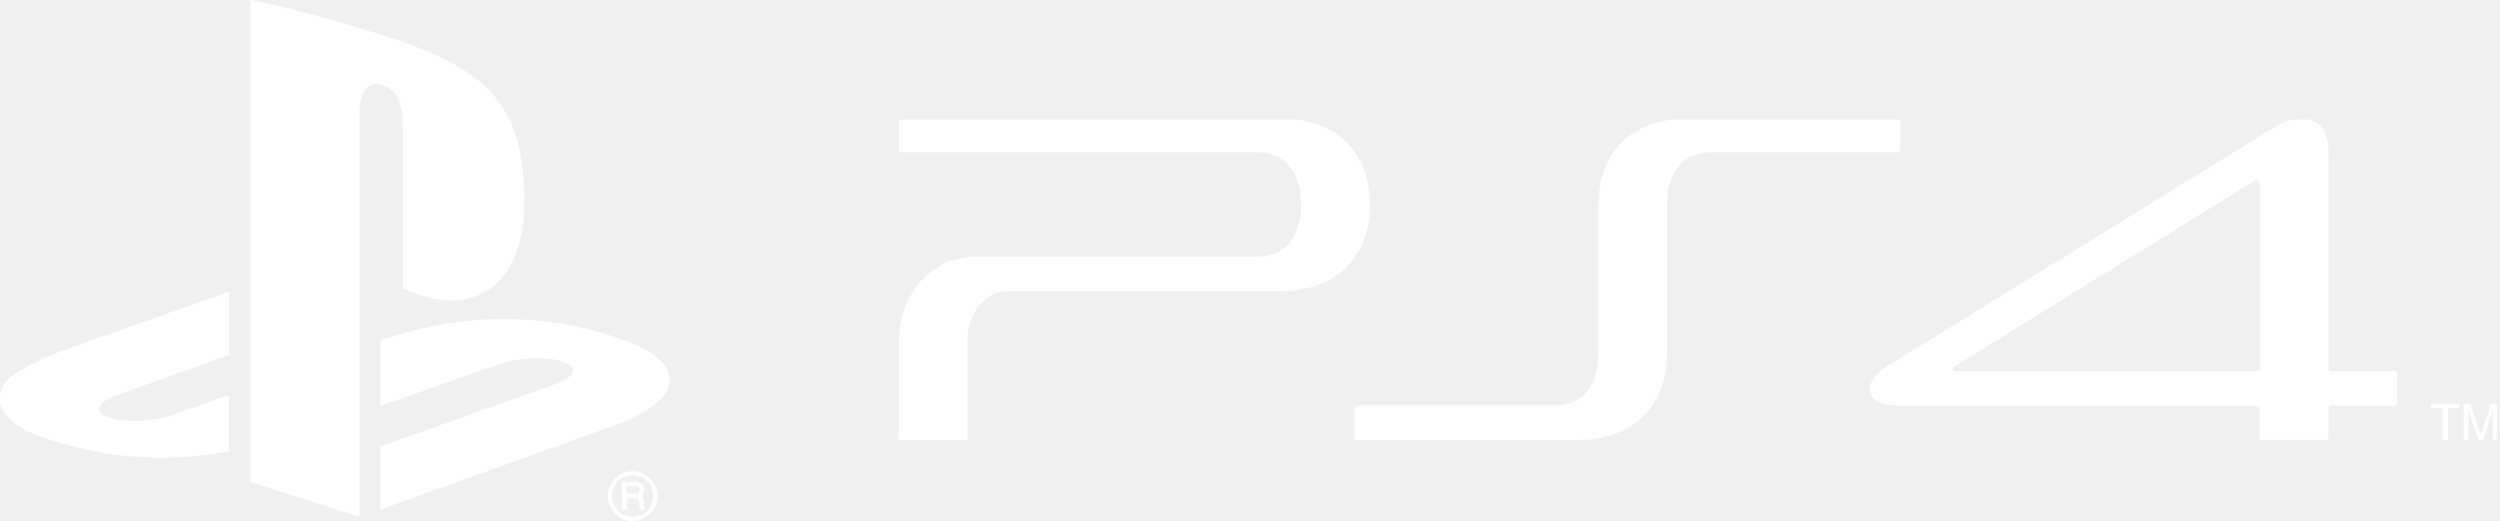
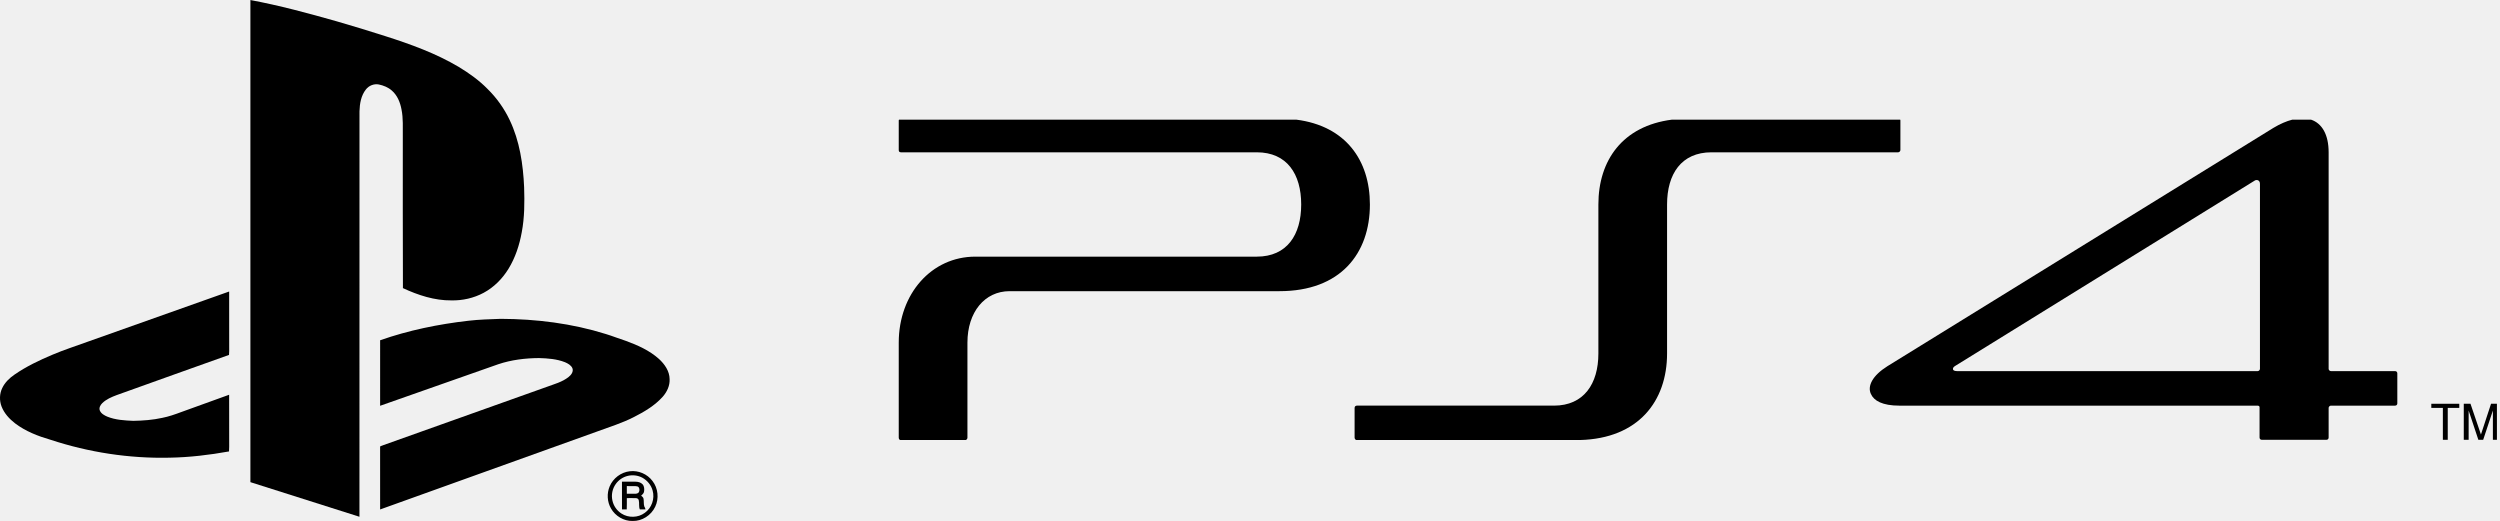
- <svg xmlns="http://www.w3.org/2000/svg" version="1.1" id="Layer_1" x="0px" y="0px" viewBox="0 0 2500 521" enable-background="new 0 0 2500 521" xml:space="preserve">
-   <path fill="#FFFFFF" d="M2431.3,403.8h28v4.1h-11.5v31.9h-4.9v-31.9h-11.6L2431.3,403.8z" />
-   <path fill="#FFFFFF" d="M2442.9,439.8h4.9v-31.9h11.5v-4.1h-28v4.1h11.6V439.8z" />
-   <path fill="#FFFFFF" d="M2468.6,410.5l9.7,29.3h4.8l9.7-29.3v29.3h4v-36h-5.9l-10.1,30.8l-10.4-30.8h-6.7v36h4.9V410.5z   M1667.1,353.5v-149c0-30.4,14.2-52.2,44.4-52.2h186.6c1.1,0,2.2-1.1,2.2-2.3v-29.6c0-0.3-0.1-0.5-0.2-0.8H1672  c-49.5,6.3-73.6,40.8-73.6,84.8v149c0,30.4-14.6,52.2-44.4,52.2h-197.1c-1.1,0-2.2,0.8-2.2,2.3v29.7c0,1.2,0.8,2.2,1.6,2.5H1580  C1638.4,438.5,1667.1,401.3,1667.1,353.5L1667.1,353.5z M900.3,440h65.5c1-0.4,1.7-1.4,1.6-2.5v-95c0-30.4,17.2-51.4,42.2-51.4  h269.9c60.9,0,90.4-37.5,90.4-86.7c0-44.1-24.1-78.5-73.6-84.8H899.1c-0.1,0.2-0.3,0.4-0.3,0.8V150c0,1.5,0.7,2.3,2.2,2.3h355.8  c30.2,0,44.4,21.8,44.4,52.2c0,30.4-14.2,52.2-44.4,52.2H975.3c-43.7,0-76.5,37.2-76.5,85.9v95C898.7,438.8,899.3,439.7,900.3,440  L900.3,440z" />
+ <svg xmlns="http://www.w3.org/2000/svg" width="2500" height="521" viewBox="-0.001 0 502.922 104.795">
+   <path d="M502.301 24.062H180.797v65.083h322.125V24.062h-.621zm-13.198 57.155h5.627v.832h-2.322v6.418h-.979v-6.418h-2.324l-.002-.832z" fill="none" />
+   <path d="M491.427 88.467h.981v-6.418h2.322v-.832h-5.627v.832h2.324z" />
+   <path d="M502.301 24.062H180.797v65.083h322.125V24.062h-.621zm-6.668 57.155h1.352l2.102 6.191 2.033-6.191h1.183v7.25h-.812v-5.891l-1.953 5.891h-.971l-1.953-5.891v5.891h-.979l-.002-7.25z" fill="none" />
+   <path d="M496.613 82.577l1.953 5.89h.971l1.953-5.89v5.89h.811v-7.25h-1.182l-2.033 6.192-2.102-6.192h-1.351v7.25h.98zM335.361 71.101V41.126c0-6.115 2.854-10.494 8.941-10.494h37.547c.229 0 .451-.228.451-.454v-5.964a.426.426 0 0 0-.035-.152h-45.909c-9.951 1.265-14.812 8.2-14.812 17.064V71.1c0 6.115-2.934 10.494-8.939 10.494h-39.652c-.225 0-.451.152-.451.453v5.965c0 .248.152.438.33.5h45.02c11.732-.308 17.509-7.799 17.509-17.411zM181.104 88.512h13.183a.52.52 0 0 0 .33-.498V68.911c0-6.115 3.454-10.344 8.486-10.344h54.301c12.242 0 18.176-7.55 18.176-17.441 0-8.864-4.856-15.799-14.812-17.064H180.86c-.023.05-.062.089-.062.152v5.964c0 .302.15.454.45.454h71.574c6.084 0 8.938 4.379 8.938 10.494 0 6.116-2.854 10.495-8.938 10.495h-56.628c-8.787 0-15.396 7.476-15.396 17.29v19.104c-.001.245.105.435.306.497z" />
  <g>
-     <path fill="#FFFFFF" d="M1899.3,405.6h358.4c1.1,0,1.8,0.7,1.8,1.5v30.4c0,1.5,1.1,2.3,2.2,2.3h64.6c1.1,0,2.2-0.8,2.2-2.3v-29.7   c0-1.1,1.1-2.3,2.2-2.3h64.2c1.5,0,2.2-1.1,2.2-2.2v-30c0-1.1-0.7-2.3-2.2-2.3h-64.2c-1.1,0-2.2-1.1-2.2-2.2V152.3   c0-17.7-6.6-28.9-17.6-32.7h-18.7c-5.8,1.5-12.2,4.2-18.9,8.3l-386,238.3c-14.9,9.4-20.2,19.9-16.4,27.8   C1873.9,400.8,1882.5,405.6,1899.3,405.6L1899.3,405.6z M1955.3,365.9l299-185c1.9-1.5,5.6-1.1,5.6,3v185c0,1.1-1.1,2.2-2.2,2.2   h-300.6c-2.6,0-3.7-0.7-4.1-1.5C1952.7,368.1,1953.4,367,1955.3,365.9L1955.3,365.9z" />
+     <path d="M393.714 74.649h60.466c.221 0 .451-.227.451-.453V36.974c0-.83-.752-.906-1.131-.604l-60.156 37.222c-.382.228-.531.453-.451.756.069.151.3.301.821.301z" fill="none" />
+     <path d="M382.08 81.596h72.101c.221 0 .371.15.371.302v6.116c0 .302.229.453.45.453h12.996c.23 0 .449-.151.449-.453v-5.965c0-.227.23-.453.451-.453h12.916c.301 0 .451-.227.451-.452v-6.041c0-.228-.15-.453-.451-.453h-12.916c-.221 0-.451-.228-.451-.452V30.632c0-3.555-1.32-5.819-3.542-6.57h-3.76c-1.172.301-2.446.84-3.812 1.661l-77.656 47.945c-3.005 1.887-4.058 4-3.306 5.586.601 1.36 2.324 2.342 5.709 2.342zm11.264-8.004L453.5 36.37c.38-.302 1.132-.226 1.132.604v37.224c0 .227-.23.452-.451.452h-60.465c-.521 0-.753-.149-.822-.302-.082-.303.068-.529.45-.756z" />
  </g>
  <g>
-     <path fill="#FFFFFF" d="M250.4,0c29.1,5.4,57.7,13.2,86.2,21.3c16.3,4.7,32.5,9.6,48.7,14.8c25.4,8.1,50.6,17.2,73.6,30.9   c10.3,6.2,20.2,13.3,28.6,21.9c9.1,9,16.6,19.5,22.1,31.1c10,20.9,13.4,44.3,14.5,67.3c0.5,15,0.4,30.1-2.4,44.9   c-2.3,12.9-6.5,25.5-13.3,36.7c-6.1,9.9-14.5,18.4-24.8,23.9c-9.8,5.3-21.1,7.8-32.2,7.6c-16.9,0.2-33.3-5.2-48.5-12.3   c-0.3-50.5,0-101-0.1-151.4c-0.1-9.1,0.5-18.4-1.3-27.4c-1.3-7-4.1-14-9.6-18.8c-3.6-3.3-8.3-5.1-13.1-6.1c-4.8-0.9-9.9,1.1-12.9,5   c-4.9,6.2-6.2,14.3-6.4,22c0,135.1,0,270.2,0,405.3c-36.4-11.5-72.7-23.1-109-34.6C250.4,321.5,250.4,160.7,250.4,0L250.4,0z    M87,342c47.4-16.8,94.7-33.7,142.1-50.4c0.1,18.6,0,37.2,0,55.8c0,2.5,0.1,5.1-0.2,7.6c-37.5,13.3-74.9,26.8-112.3,40.2   c-5.2,2-10.5,4.2-14.5,8.1c-1.9,1.9-3.4,4.6-2.4,7.3c1.3,3.1,4.5,4.8,7.4,6.1c8.2,3.3,17.2,3.8,25.9,4.2c9.8-0.2,19.6-0.9,29.1-3   c6.5-1.3,12.7-3.4,18.8-5.8c16-5.8,32-11.6,48-17.3c0.1,15.7,0,31.5,0,47.2c0,3.1,0.1,6.3-0.2,9.4c-19.7,3.5-39.6,5.9-59.6,6.2   c-40.3,0.9-80.6-5.3-118.9-17.9c-12.5-3.6-25-8.5-35.5-16.4c-5.8-4.5-10.9-10.1-13.6-17c-2.2-5.9-2-12.6,0.7-18.2   c2.6-5.6,7.3-10.1,12.3-13.5c11.8-8.1,24.7-14.3,37.9-19.8C63.7,349.9,75.5,346.2,87,342L87,342z" />
-     <path fill="#FFFFFF" d="M468.3,320.8c10.7-1.2,21.6-1.5,32.4-1.9c35.5,0.1,71.3,4.6,105.3,15.2c6.7,2,13.1,4.7,19.8,6.8   c11.9,4.3,23.7,9.6,33.2,18.1c5.7,5.2,10.6,12.2,10.7,20.2c0.3,6.5-2.6,12.8-6.8,17.6c-8,9-18.7,15.2-29.3,20.6   c-11.3,5.8-23.5,9.5-35.4,13.9c-72.6,26.1-145.3,52.2-217.9,78.3c0-20.4,0-40.7,0-61c0.1-0.8-0.3-2.2,0.8-2.4   c55.3-19.7,110.5-39.4,165.8-59.1c7.5-2.8,15.5-4.8,21.9-9.9c2.6-2,5.1-5.3,3.9-8.8c-1.3-3.1-4.5-4.7-7.4-6   c-8.3-3.3-17.3-3.9-26.1-4.2c-13.8,0.1-27.7,1.8-40.8,6.2c-39.4,13.8-78.7,27.8-118,41.5c0-21.8,0-43.7,0-65.5   C408.6,330.3,438.4,324.2,468.3,320.8L468.3,320.8z M629.8,471.3c8.6-1.1,17.6,2.8,22.7,9.7c5.6,7.2,6.7,17.6,2.7,25.8   c-4,8.5-13.2,14.5-22.7,14.2c-8.7,0.2-17.2-4.9-21.5-12.4c-3.9-6.6-4.3-15.1-1.3-22.2C613.1,478.2,621,472.2,629.8,471.3   L629.8,471.3z M627.9,475.8c-4.9,1.1-9.1,4-12.1,8c-3.5,4.8-4.7,10.9-3.4,16.7c1.2,5.3,4.4,10,9,13c7,4.6,16.8,4.3,23.4-0.7   c6.9-4.9,10.2-14.2,7.8-22.3c-1.5-5.5-5.4-10.1-10.3-12.8C637.9,475.4,632.7,474.7,627.9,475.8L627.9,475.8z" />
-     <path fill="#FFFFFF" d="M622,481.7c4.5,0,9,0,13.5,0c2.5,0,5.3,0.6,7.1,2.6c1.8,2,2,5,1.5,7.6c-0.3,1.7-1.8,2.7-2.8,3.9   c0.9,0.8,2.1,1.6,2.4,3c0.5,2.6,0,5.3,0.8,7.8c0.5,0.9,1.1,1.8,1.1,2.9c-1.9,0.1-3.7,0-5.6,0c-1.3-3-0.3-6.3-1.1-9.3   c-0.3-1.2-1.6-2-2.8-2c-3-0.1-6.1,0-9.1,0c0,3.8,0.1,7.5-0.1,11.3c-1.6,0-3.2,0-4.7,0C621.9,500.2,622,490.9,622,481.7L622,481.7z    M626.8,486.1v7.7c2.7,0,5.4,0,8.1,0c1.3,0,2.9-0.3,3.8-1.4c0.9-1.5,0.9-3.4,0.1-4.9c-0.7-1.2-2.2-1.3-3.4-1.4   C632.6,486,629.7,486.1,626.8,486.1L626.8,486.1z" />
+     <path d="M50.372 0c5.858 1.092 11.616 2.652 17.347 4.278 3.277.952 6.547 1.937 9.795 2.986 5.102 1.625 10.182 3.465 14.803 6.209 2.07 1.257 4.058 2.677 5.757 4.409a21.957 21.957 0 0 1 4.454 6.255c2.015 4.208 2.705 8.909 2.909 13.531.096 3.016.09 6.058-.474 9.035-.468 2.587-1.3 5.138-2.684 7.385-1.222 1.984-2.921 3.701-4.983 4.807-1.978 1.066-4.242 1.574-6.485 1.529-3.402.035-6.703-1.049-9.756-2.471-.056-10.153-.009-20.308-.024-30.459-.021-1.837.104-3.693-.267-5.505-.261-1.404-.833-2.819-1.936-3.772-.73-.659-1.678-1.031-2.63-1.232-.963-.183-1.99.226-2.586.999-.991 1.238-1.251 2.882-1.296 4.423-.008 27.181.01 54.363-.008 81.542a29319.95 29319.95 0 0 1-21.936-6.961c-.007-32.329-.004-64.658 0-96.988zM17.506 68.784C27.039 65.409 36.562 62 46.099 58.637c.015 3.742 0 7.486.006 11.232-.006.508.026 1.018-.037 1.523-7.538 2.672-15.062 5.391-22.592 8.08-1.044.395-2.115.841-2.92 1.638-.375.374-.681.927-.476 1.462.258.631.902.975 1.496 1.234 1.652.672 3.458.768 5.218.848 1.962-.031 3.933-.178 5.854-.602 1.299-.256 2.549-.693 3.787-1.158 3.218-1.165 6.436-2.337 9.659-3.49.023 3.166.004 6.334.01 9.504-.01.633.029 1.27-.034 1.9-3.958.711-7.963 1.193-11.986 1.257-8.101.183-16.221-1.071-23.916-3.603-2.523-.731-5.031-1.705-7.139-3.307-1.16-.898-2.198-2.027-2.726-3.416-.442-1.177-.41-2.535.141-3.67.531-1.133 1.459-2.027 2.481-2.723 2.364-1.633 4.973-2.879 7.615-3.989 2.279-.97 4.641-1.726 6.966-2.573z" />
+     <path d="M94.209 64.52c2.162-.25 4.338-.309 6.512-.387 7.15.027 14.338.916 21.178 3.062 1.342.408 2.642.937 3.979 1.362 2.384.871 4.77 1.927 6.678 3.641 1.146 1.045 2.135 2.454 2.148 4.062.068 1.31-.524 2.566-1.374 3.531-1.616 1.812-3.752 3.058-5.896 4.144-2.283 1.164-4.737 1.915-7.131 2.801-14.612 5.247-29.226 10.492-43.835 15.745-.003-4.094.004-8.186-.003-12.275.022-.164-.067-.449.163-.492 11.118-3.955 22.233-7.922 33.35-11.889 1.503-.562 3.122-.969 4.397-1.988.522-.41 1.033-1.062.777-1.766-.267-.615-.905-.955-1.492-1.21-1.664-.659-3.476-.786-5.246-.836-2.771.019-5.566.36-8.202 1.249-7.919 2.775-15.823 5.584-23.744 8.35.001-4.395-.003-8.787.002-13.181 5.729-2.011 11.713-3.23 17.739-3.923zM126.692 94.795c1.729-.215 3.535.56 4.571 1.961 1.131 1.447 1.338 3.533.539 5.185-.807 1.714-2.65 2.915-4.56 2.853-1.757.039-3.459-.984-4.324-2.5-.781-1.334-.875-3.043-.27-4.463.681-1.64 2.283-2.836 4.044-3.036zm-.376.924a4.149 4.149 0 0 0-2.425 1.613 4.175 4.175 0 0 0-.694 3.354 4.164 4.164 0 0 0 1.808 2.61c1.403.922 3.37.871 4.713-.141 1.385-.979 2.043-2.857 1.566-4.484-.294-1.1-1.08-2.037-2.07-2.582-.88-.465-1.93-.6-2.898-.37z" />
+     <path d="M125.118 96.896c.901-.005 1.805-.001 2.707-.003.51.007 1.072.126 1.434.518.363.41.393 1.008.293 1.522-.057.34-.356.541-.573.778.188.168.43.324.475.597.104.521-.006 1.067.161 1.577.105.181.212.363.22.578-.374.011-.747.004-1.121.01-.252-.594-.063-1.26-.221-1.871-.062-.249-.32-.404-.565-.396-.61-.025-1.223-.008-1.83-.008-.01.758.021 1.518-.019 2.275a23.39 23.39 0 0 0-.955.001c-.017-1.862-.006-3.72-.006-5.578zm.978.884v1.541c.545.004 1.091.008 1.638.002.271-.002.586-.053.762-.283a.973.973 0 0 0 .015-.98c-.141-.234-.438-.258-.682-.273-.578-.018-1.156-.007-1.733-.007z" />
  </g>
</svg>
